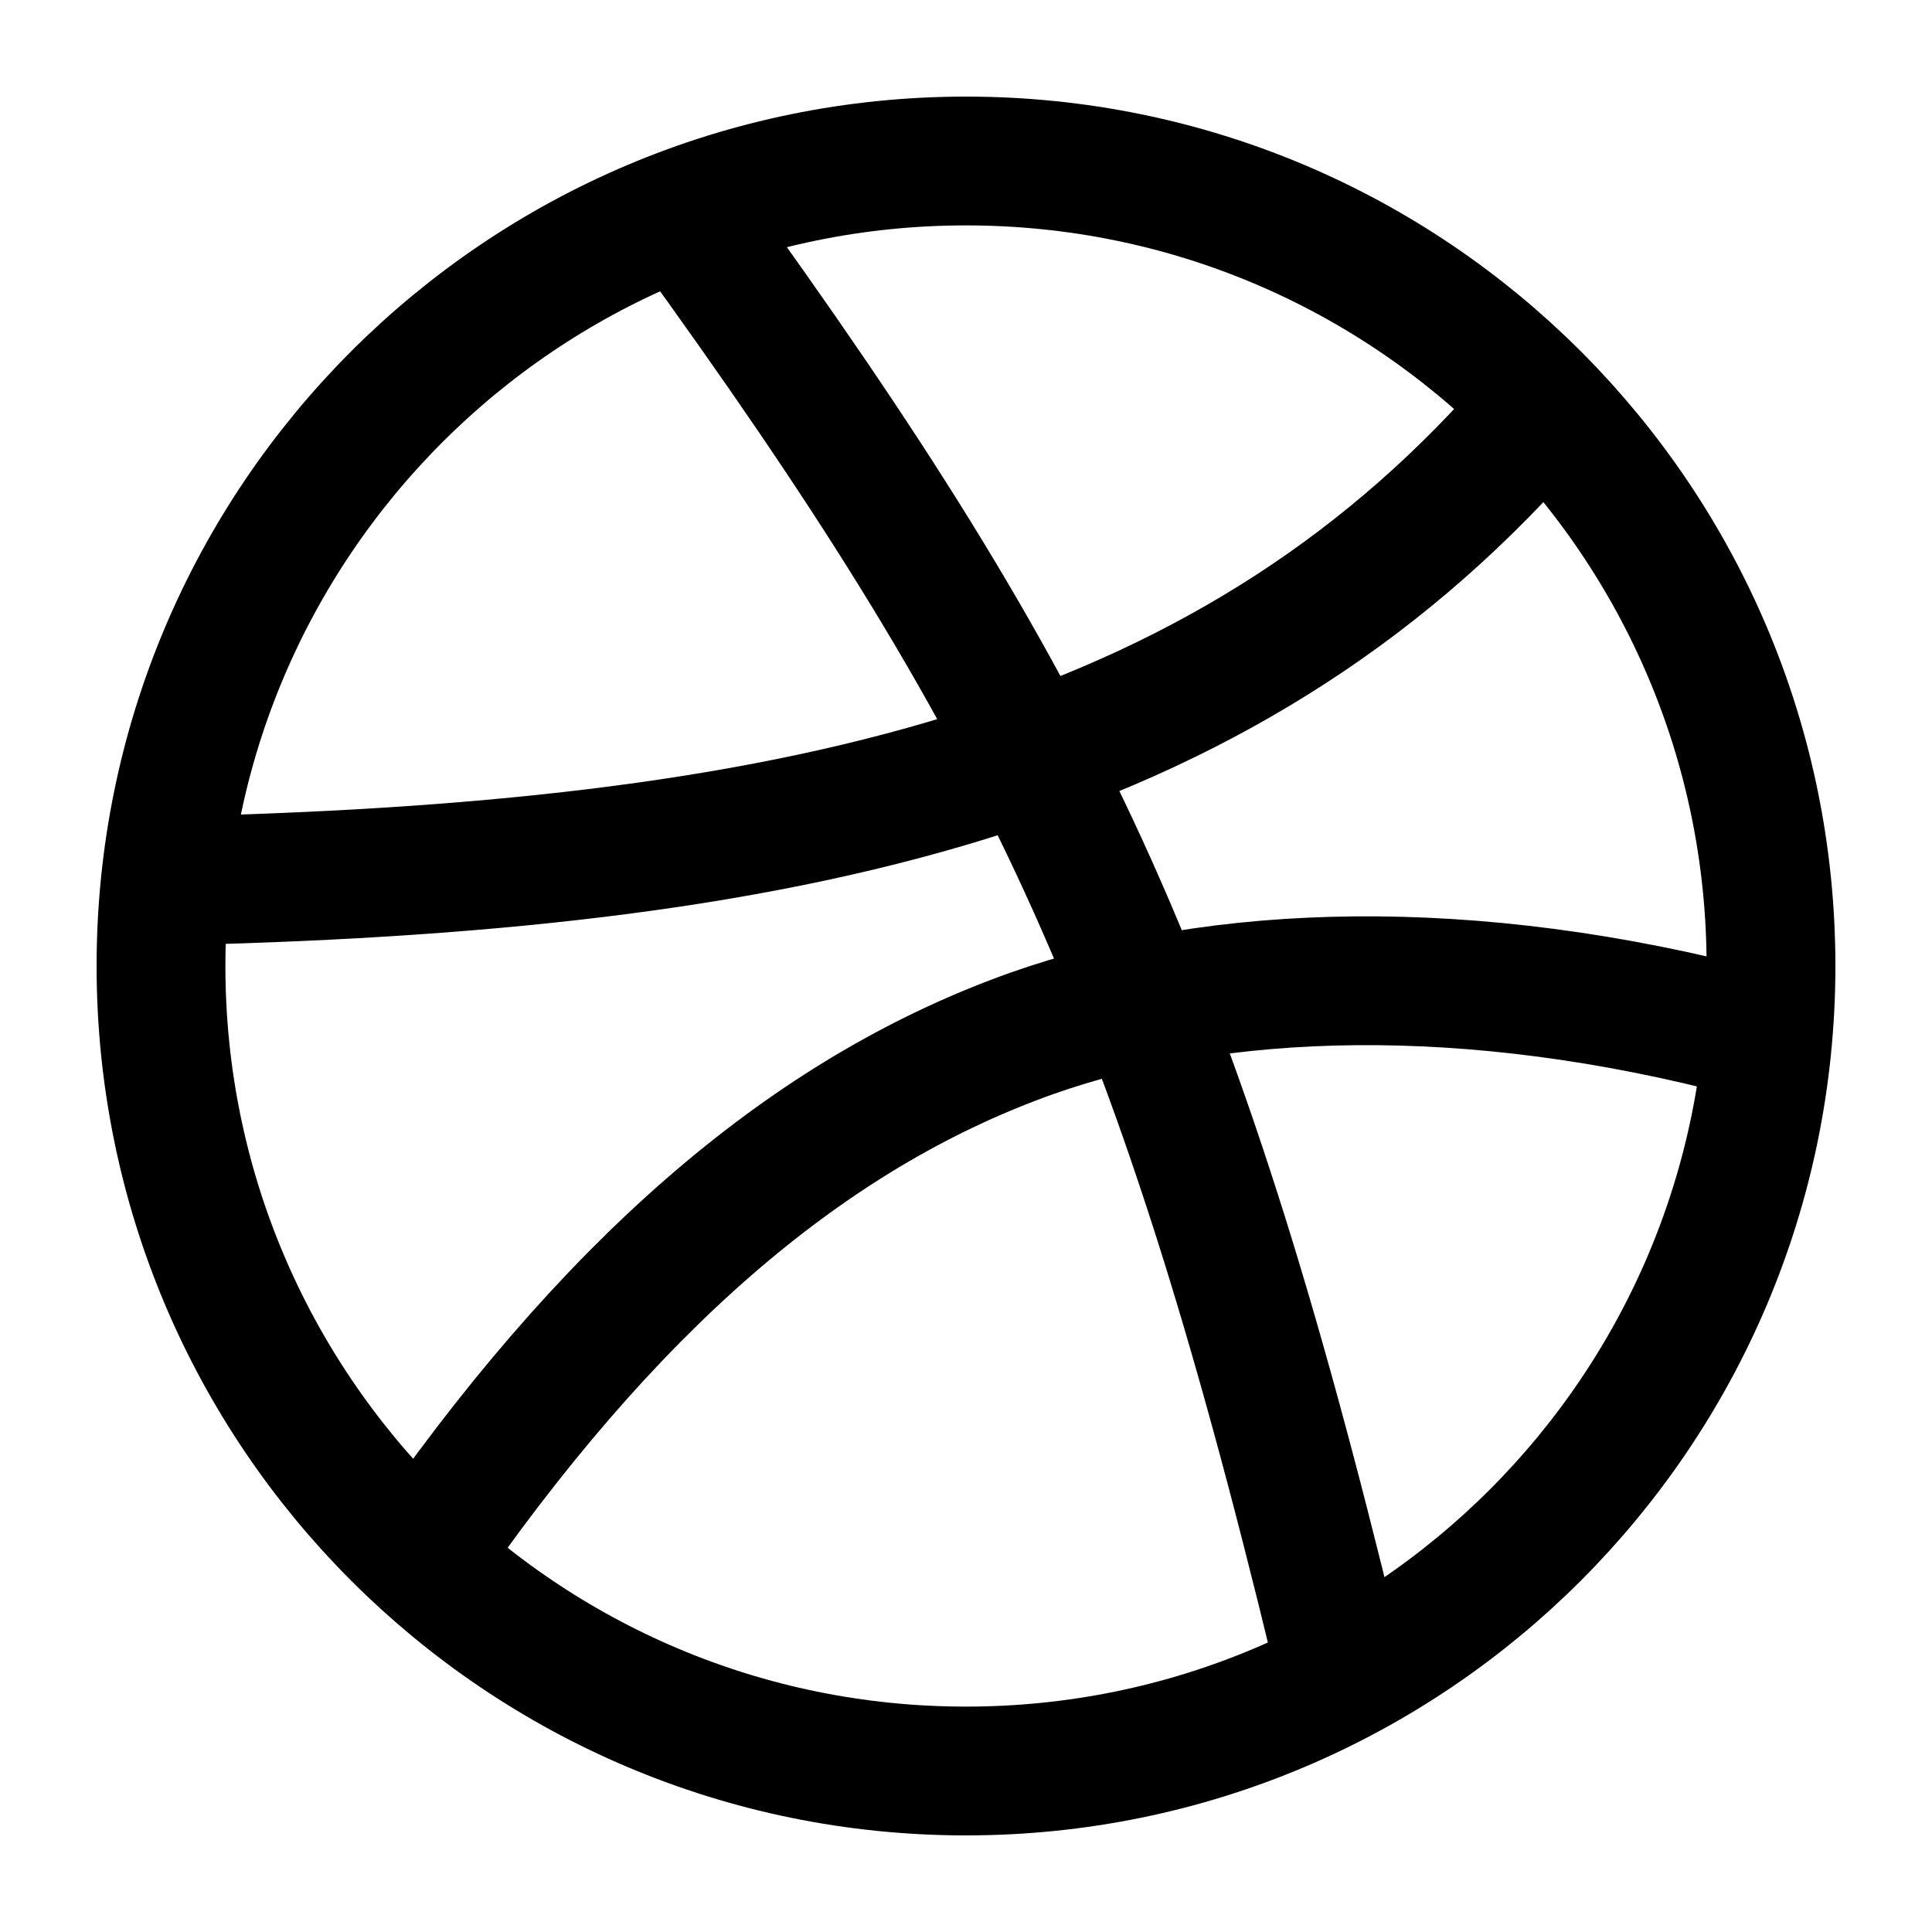
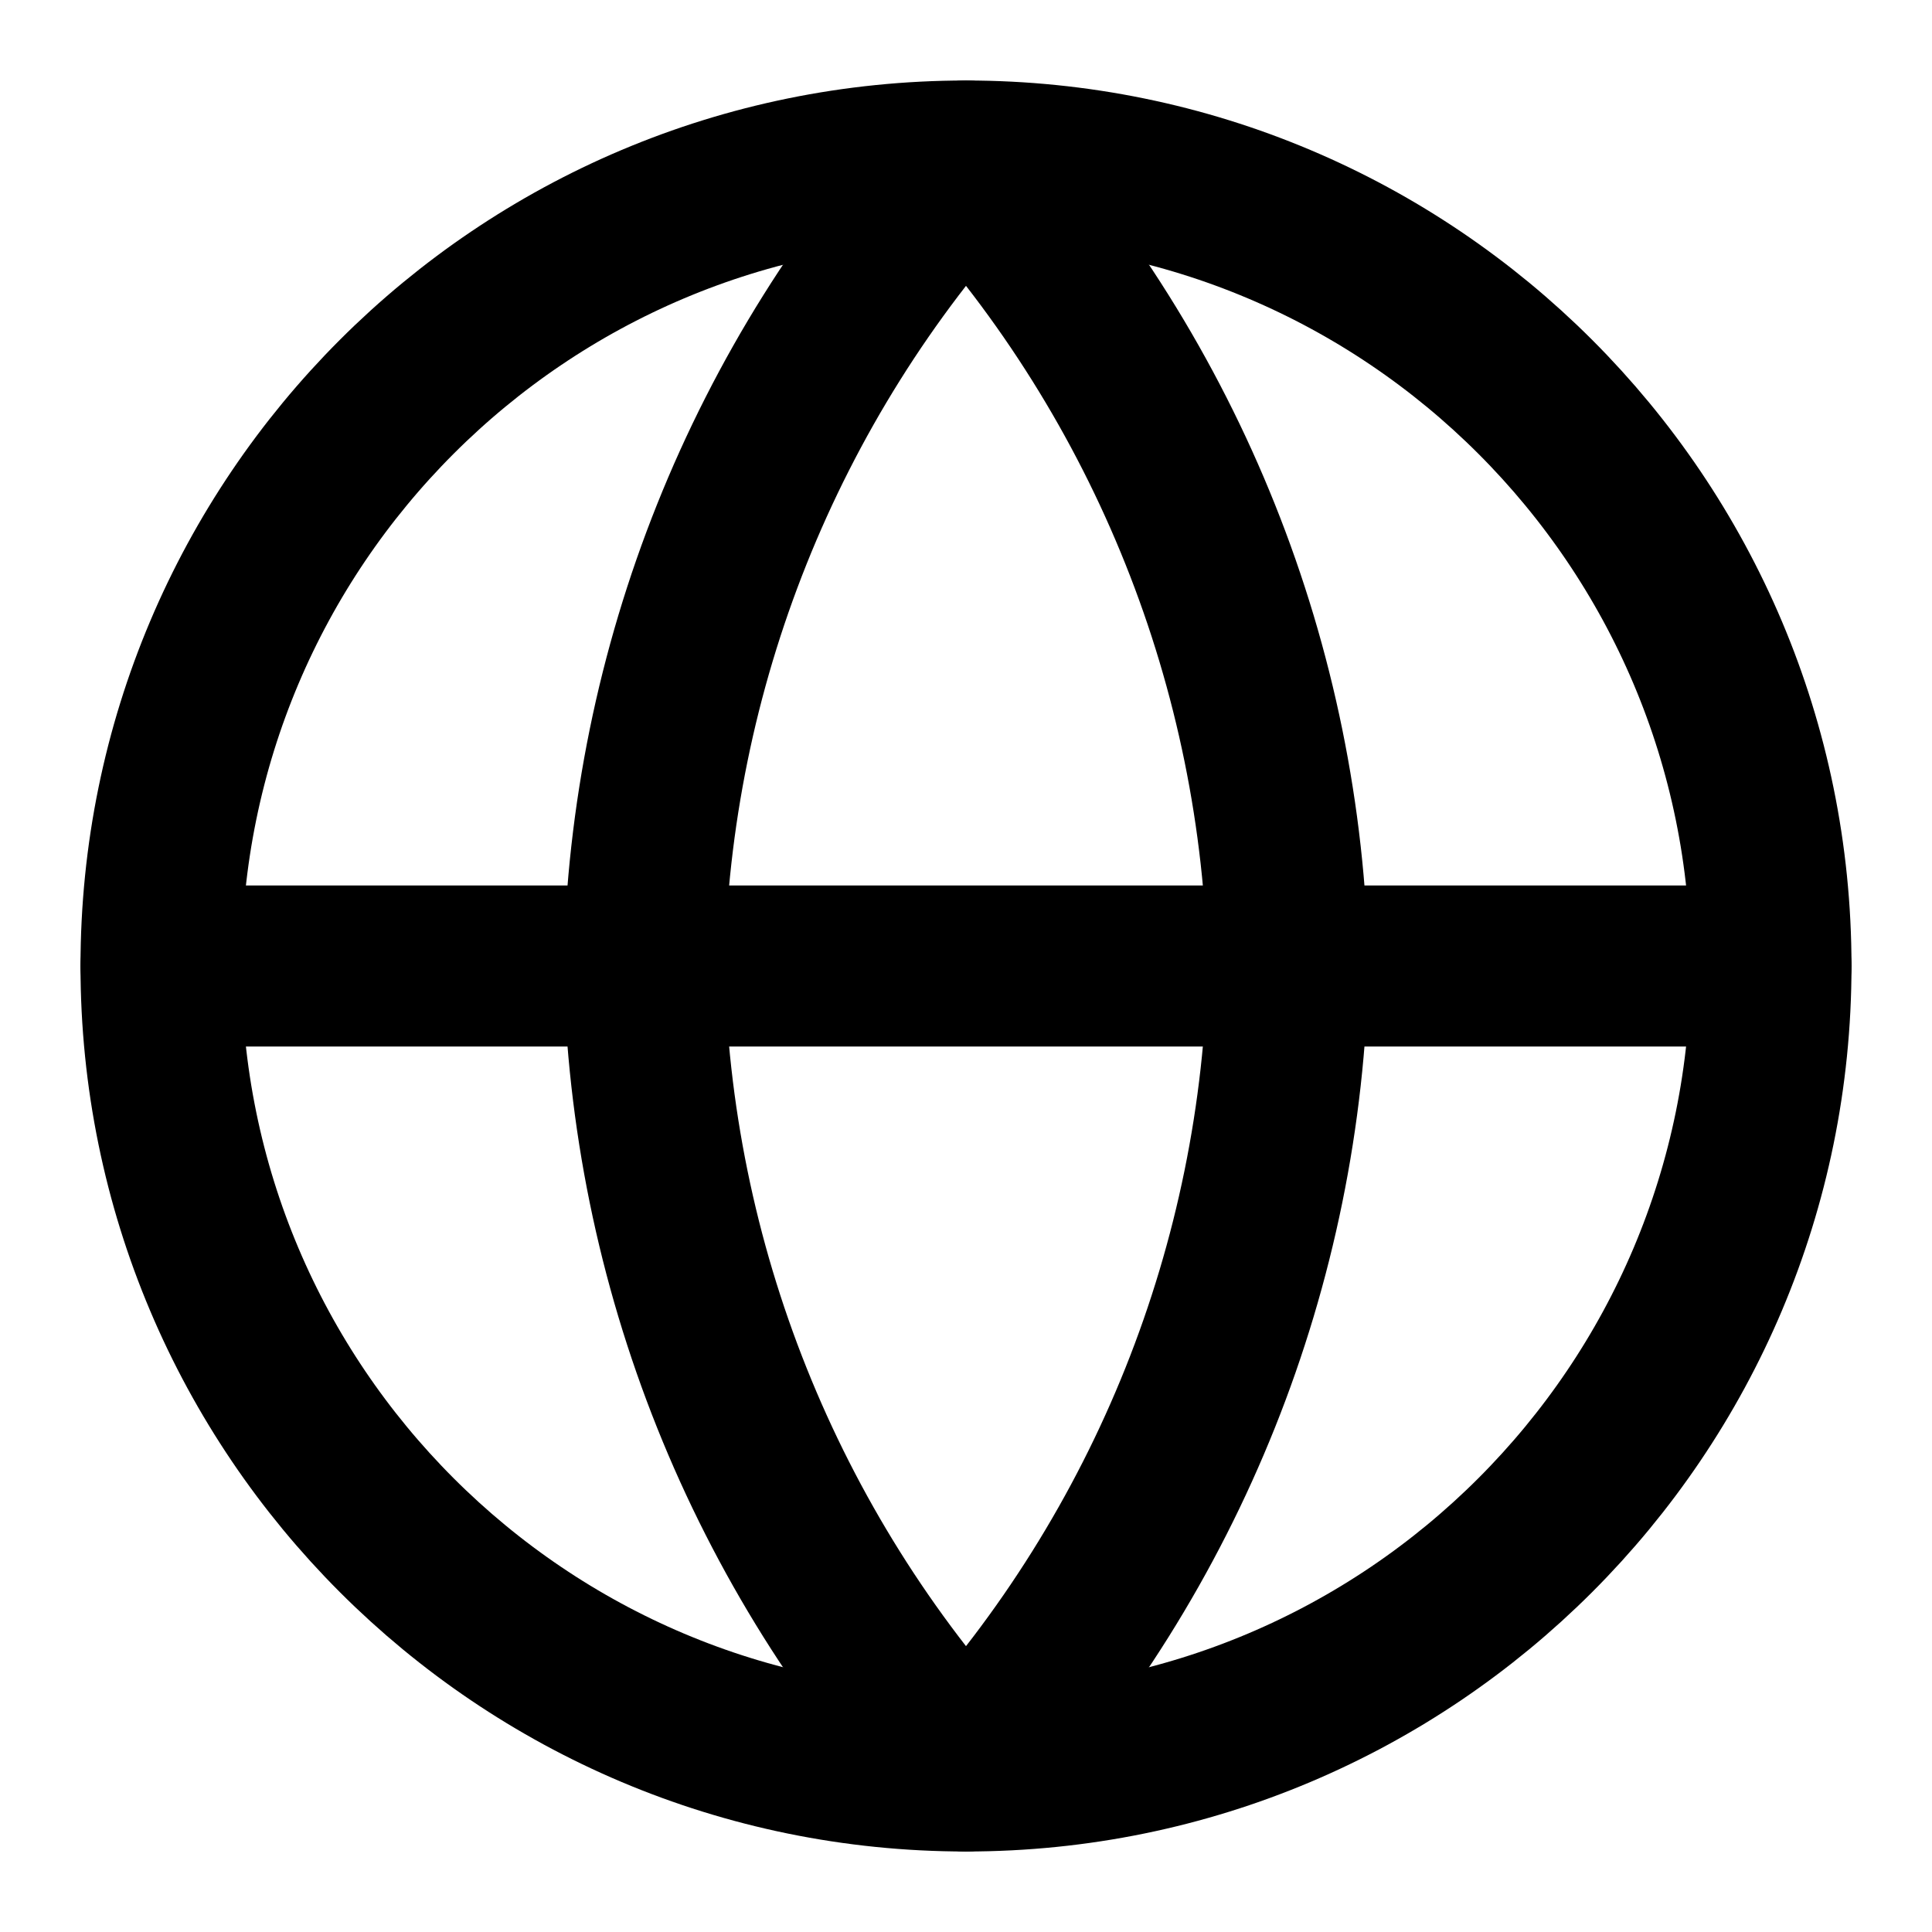
- <svg viewBox="0 0 24 24" fill="none" stroke="currentColor" stroke-width="1.6" stroke-linecap="round" stroke-linejoin="round">
+ <svg viewBox="0 0 24 24" fill="none" stroke="currentColor" stroke-width="2" stroke-linecap="round" stroke-linejoin="round">
  <circle cx="12" cy="12" r="10" />
-   <path d="M8.56 2.75c4.37 6.03 6.02 9.42 8.03 17.72m2.54-15.38c-3.72 4.35-8.94 5.66-16.88 5.85m19.5 1.9c-3.5-.93-6.63-.82-8.94 0-2.58.92-5.01 2.86-7.44 6.32" />
+   <line x1="2" y1="12" x2="22" y2="12" />
+   <path d="M12 2a15.3 15.3 0 0 1 4 10 15.3 15.3 0 0 1-4 10 15.3 15.3 0 0 1-4-10 15.3 15.3 0 0 1 4-10z" />
</svg>
